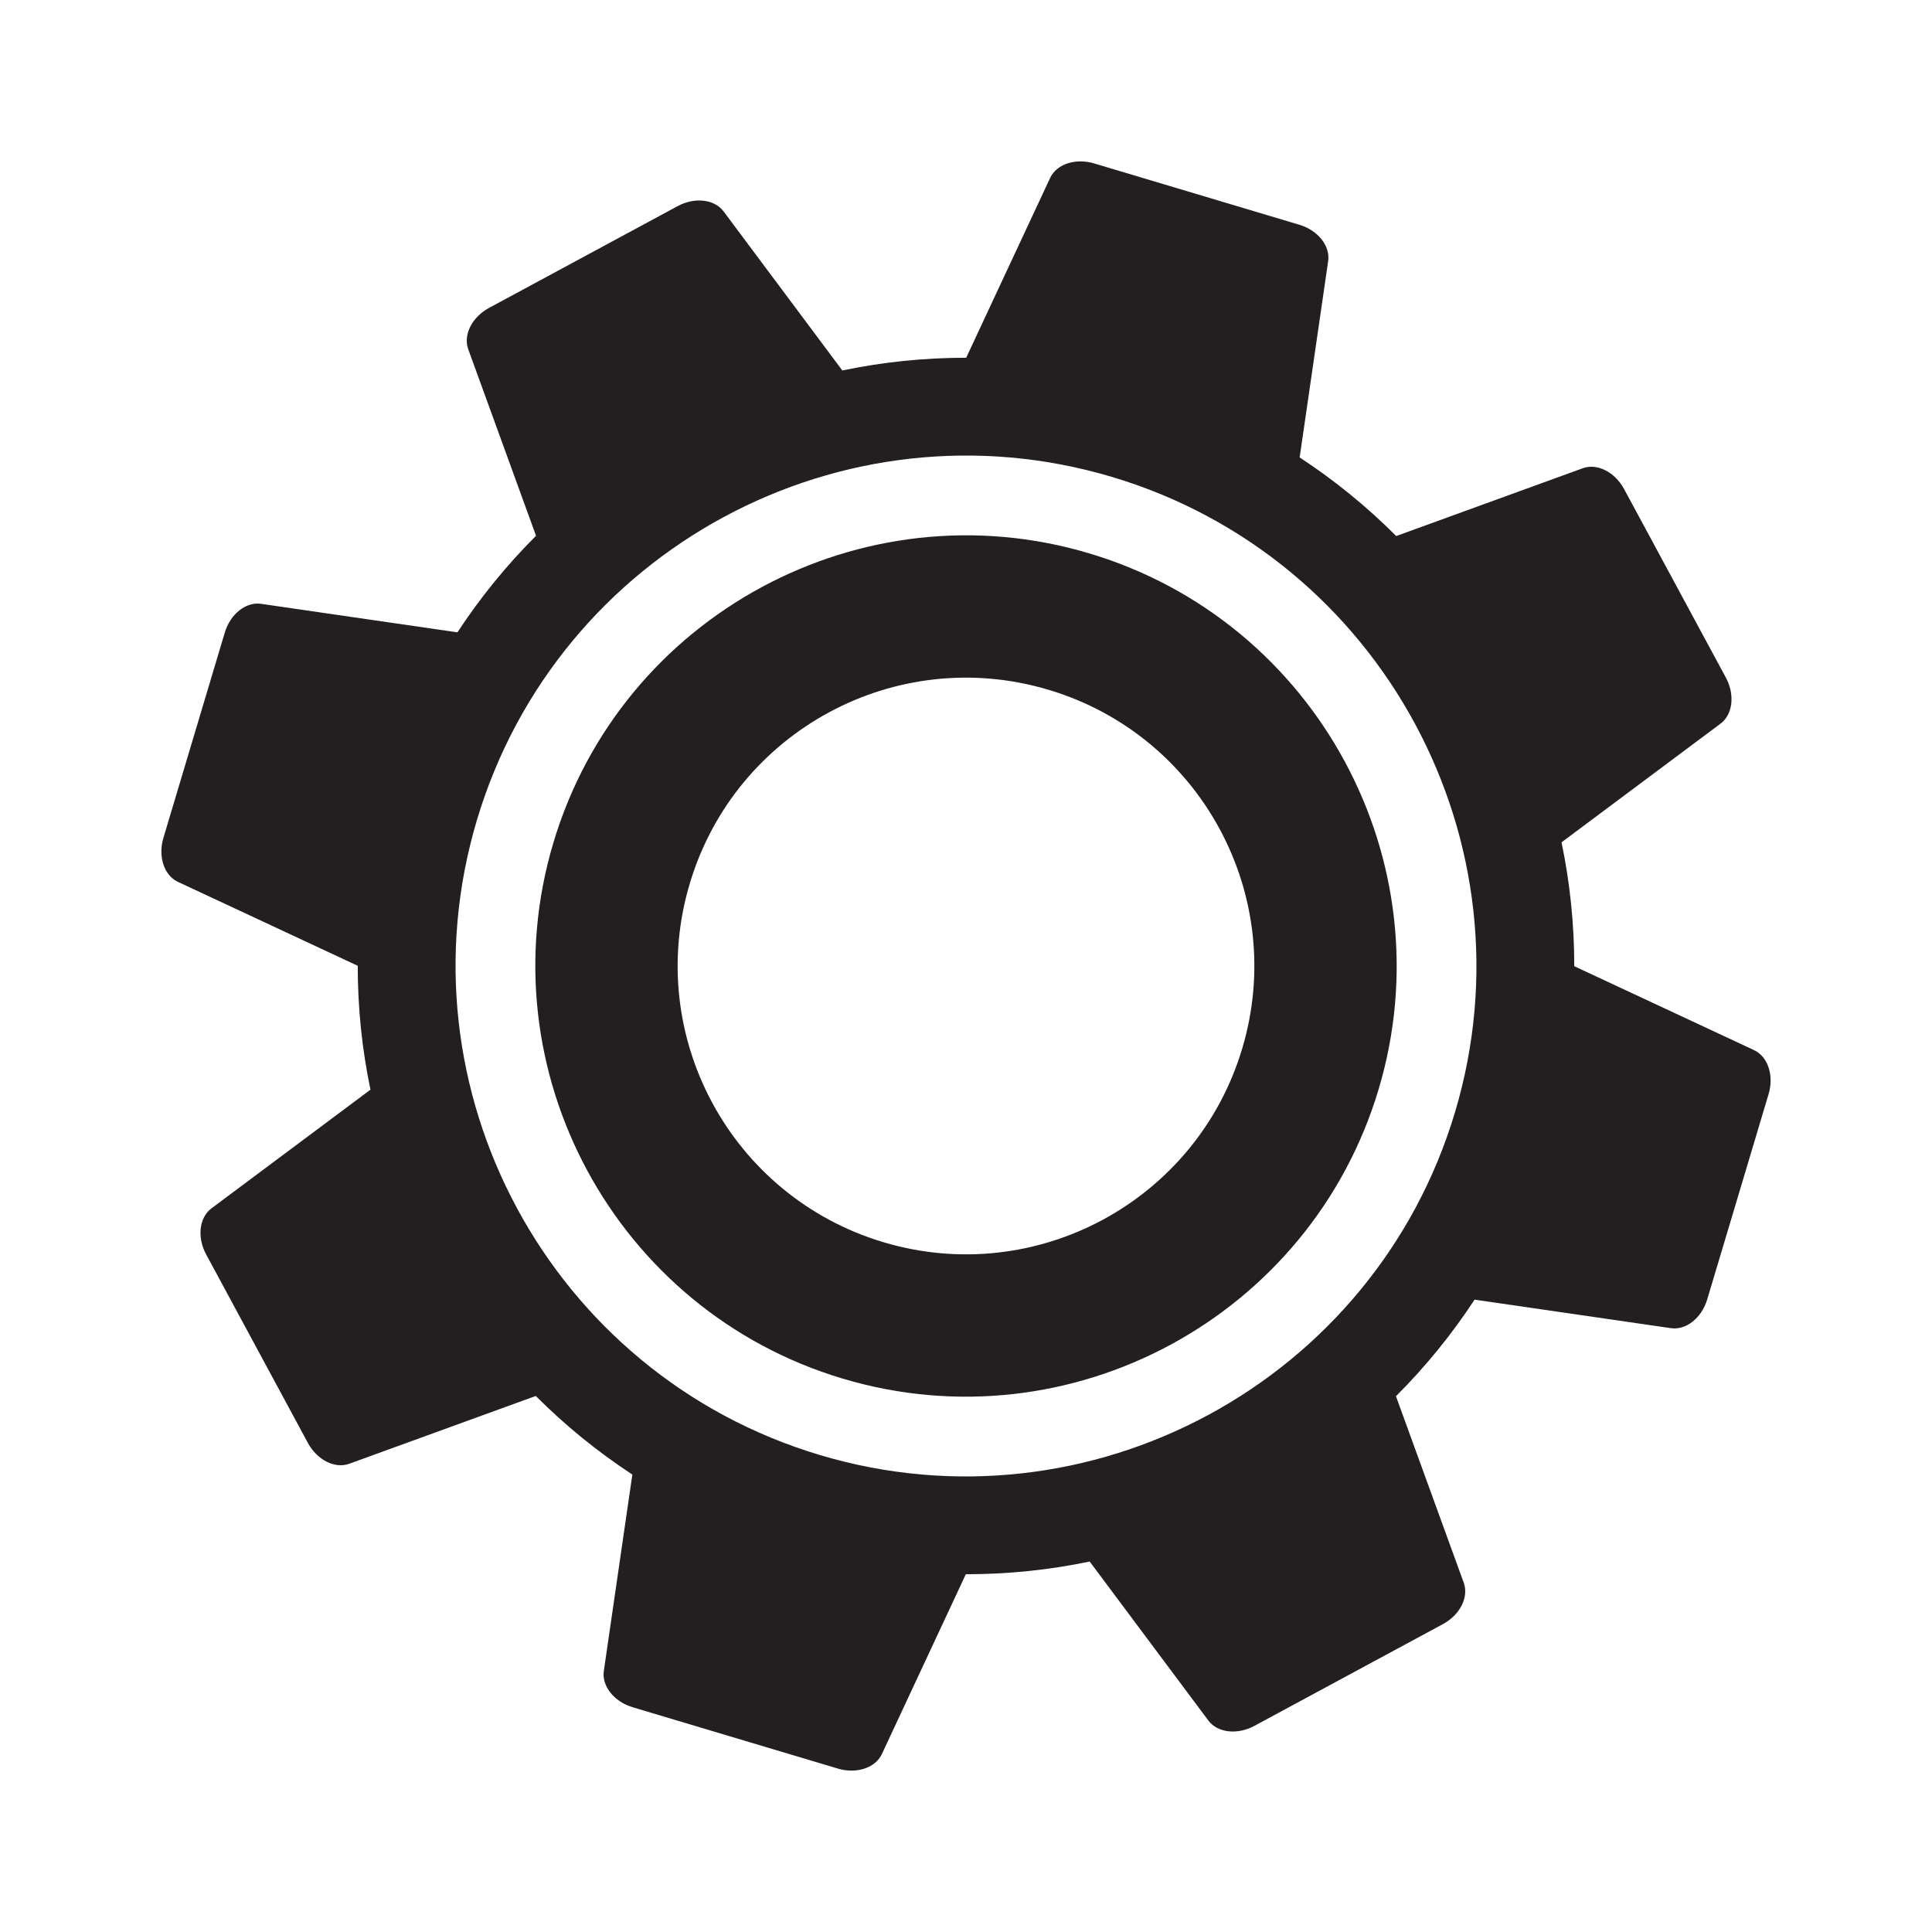
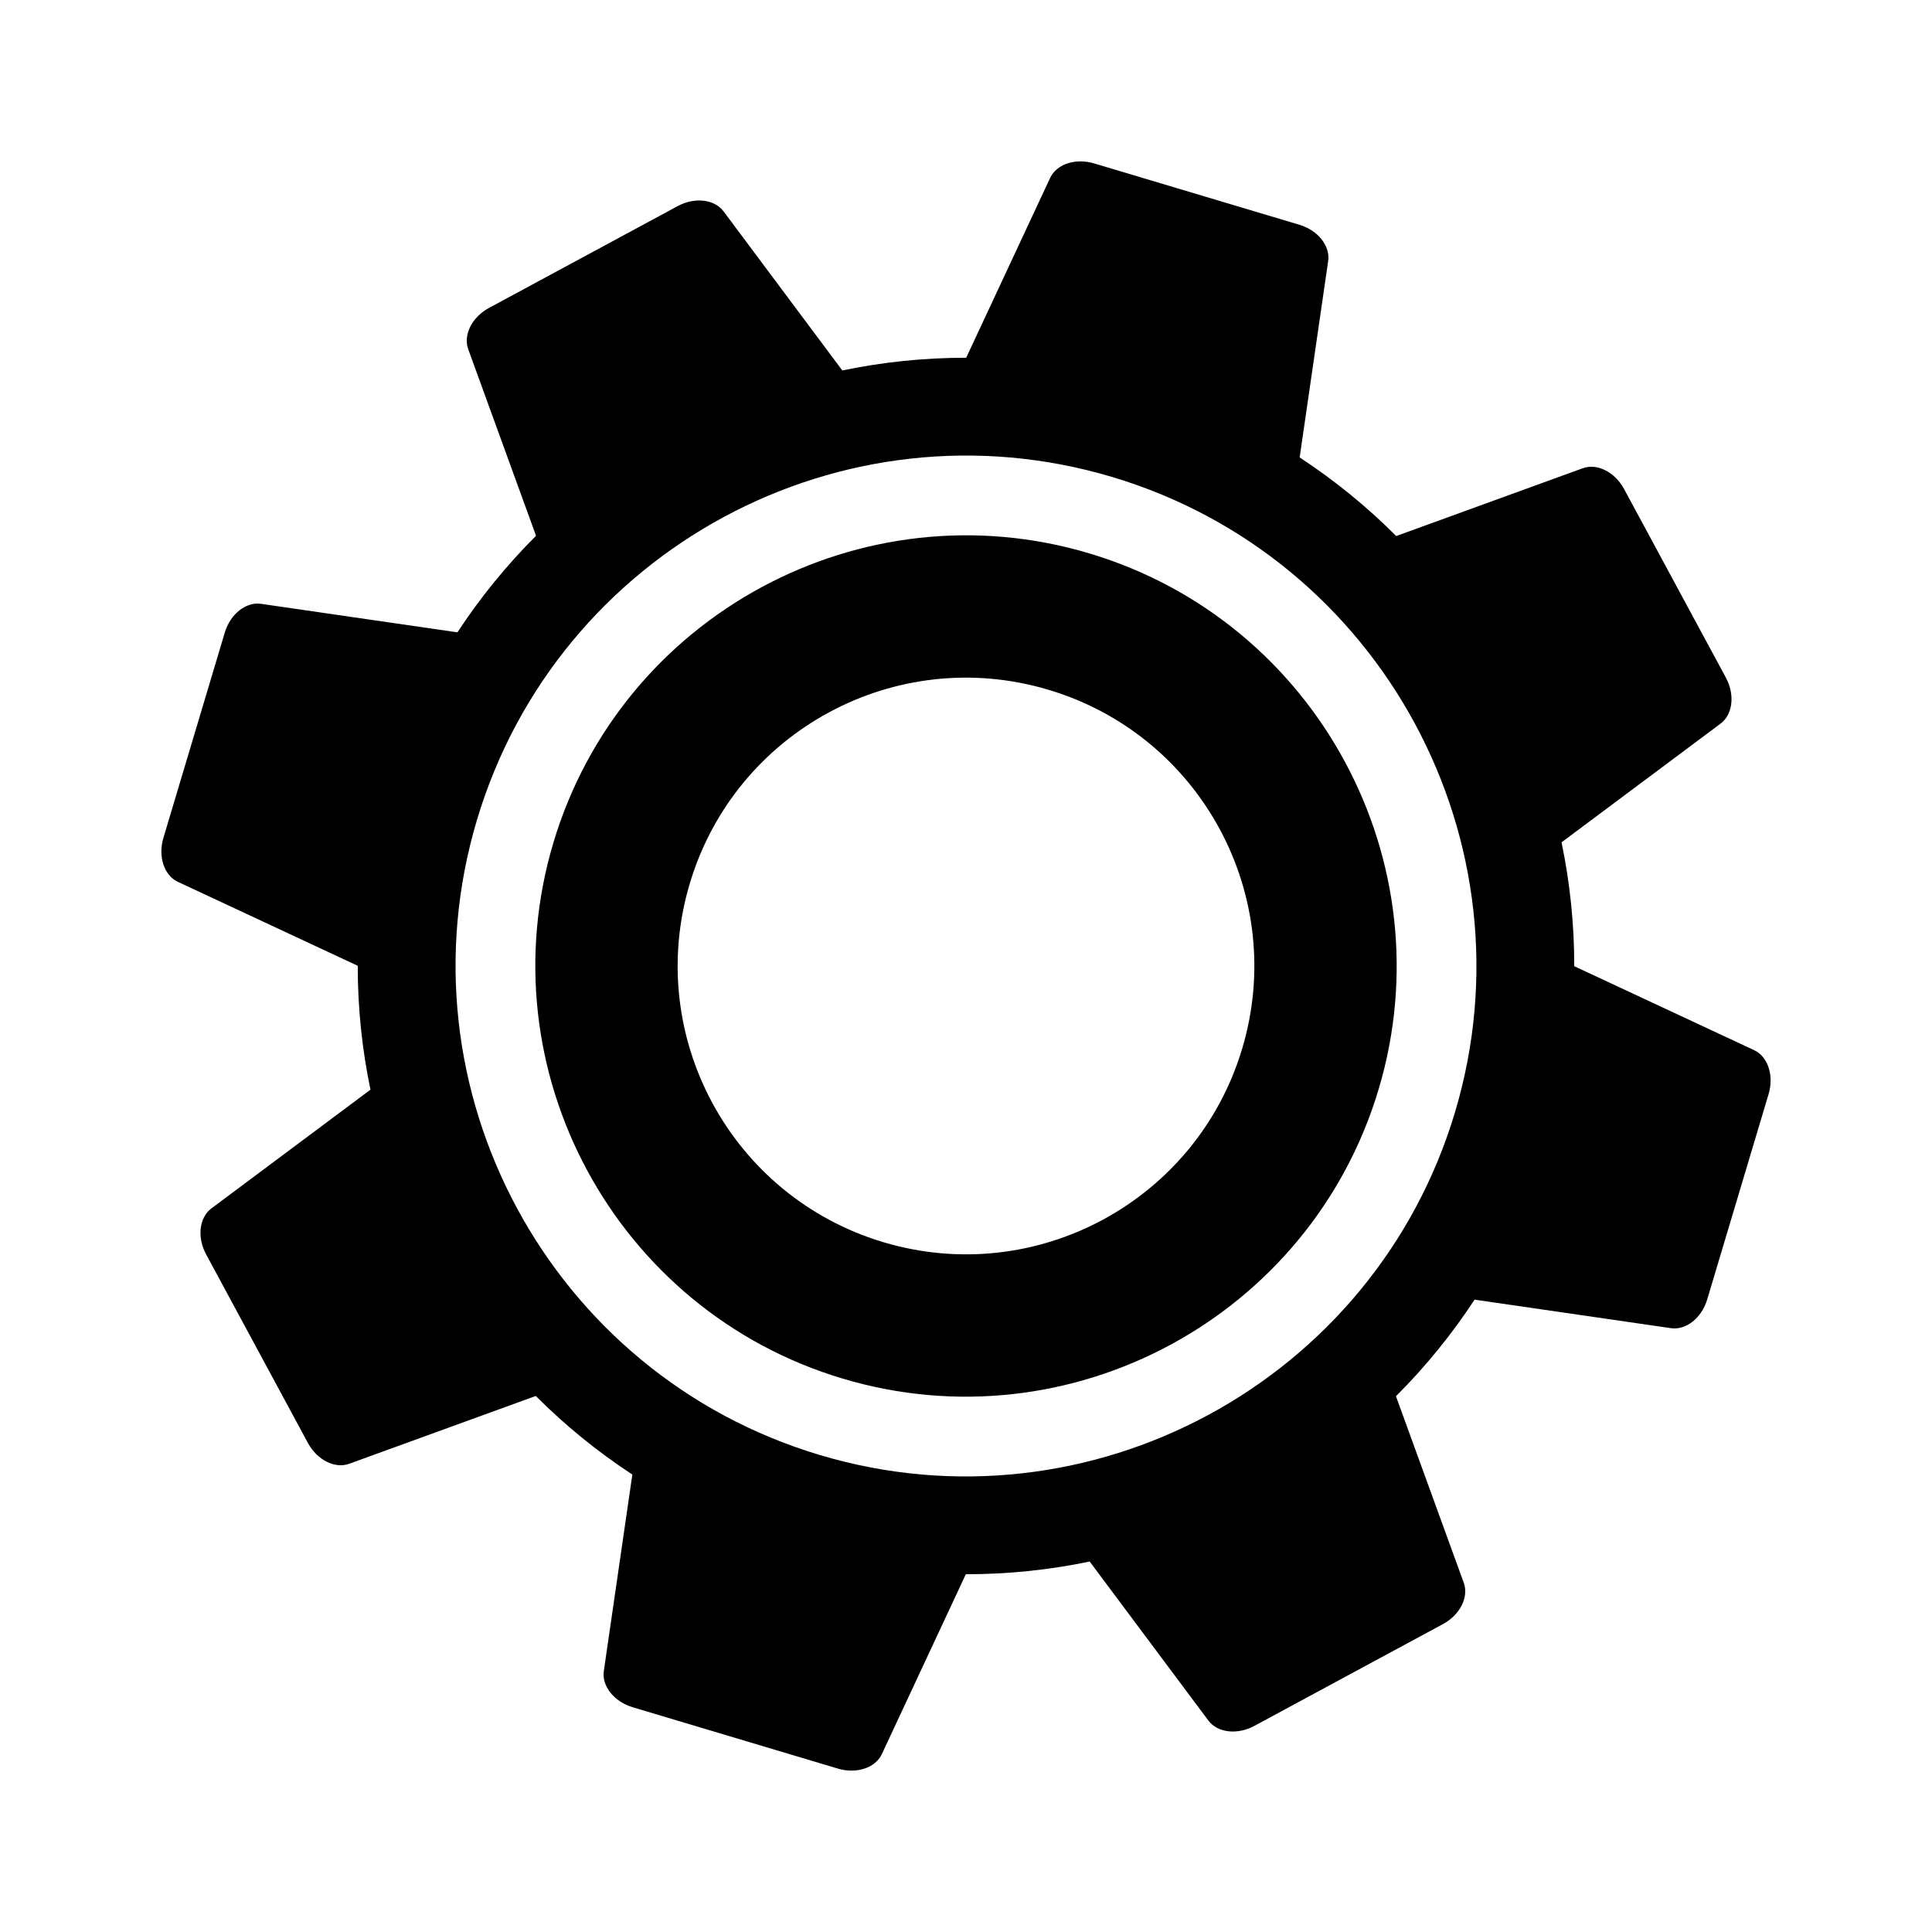
<svg xmlns="http://www.w3.org/2000/svg" version="1.1" width="300pt" height="300pt" viewBox="0 0 300 300">
  <g enable-background="new">
    <clipPath id="cp11">
      <path transform="matrix(1,0,0,-1,0,300)" d="M 0 300 L 300 300 L 300 0 L 0 0 Z " />
    </clipPath>
    <g clip-path="url(#cp11)">
-       <path transform="matrix(1,0,0,-1,225.9337,172.6987)" d="M 0 0 C -12.516 -41.87 -56.762 -65.751 -98.632 -53.235 C -140.502 -40.719 -164.384 3.527 -151.867 45.397 C -139.352 87.267 -95.105 111.148 -53.235 98.633 C -11.365 86.116 12.516 41.87 0 0 M 46.438 9.634 L 18.516 22.669 C 18.52 29.19 17.849 35.633 16.541 41.903 L 41.236 60.337 C 43.137 61.755 43.489 64.827 42.058 67.48 L 26.256 96.757 C 24.824 99.409 22.062 100.801 19.834 99.99 L -9.129 89.463 C -13.652 93.998 -18.67 98.094 -24.124 101.669 L -19.696 132.165 C -19.355 134.511 -21.278 136.934 -24.167 137.797 L -56.041 147.324 C -58.93 148.188 -61.866 147.219 -62.869 145.07 L -75.904 117.147 C -82.426 117.152 -88.868 116.481 -95.139 115.173 L -113.572 139.869 C -114.99 141.769 -118.062 142.122 -120.716 140.689 L -149.991 124.889 C -152.645 123.457 -154.035 120.694 -153.226 118.467 L -142.698 89.504 C -147.232 84.979 -151.329 79.963 -154.904 74.509 L -185.4 78.937 C -187.746 79.276 -190.168 77.354 -191.031 74.466 L -200.56 42.591 C -201.423 39.702 -200.454 36.766 -198.306 35.763 L -170.383 22.729 C -170.388 16.207 -169.717 9.765 -168.408 3.494 L -193.104 -14.939 C -195.004 -16.358 -195.356 -19.43 -193.925 -22.083 L -178.124 -51.359 C -176.691 -54.013 -173.93 -55.403 -171.701 -54.593 L -142.739 -44.065 C -138.215 -48.6 -133.196 -52.694 -127.743 -56.27 L -132.171 -86.768 C -132.512 -89.113 -130.589 -91.536 -127.7 -92.399 L -95.826 -101.928 C -92.938 -102.791 -90.001 -101.821 -88.998 -99.673 L -75.962 -71.748 C -69.441 -71.752 -62.999 -71.084 -56.729 -69.776 L -38.295 -94.472 C -36.877 -96.371 -33.805 -96.725 -31.152 -95.293 L -1.876 -79.491 C .777 -78.06 2.168 -75.297 1.358 -73.069 L -9.17 -44.106 C -4.635 -39.583 -.538 -34.565 3.037 -29.111 L 33.532 -33.539 C 35.879 -33.879 38.301 -31.957 39.164 -29.068 L 48.692 2.807 C 49.556 5.695 48.586 8.632 46.438 9.634 " fill="#231f20" />
-       <path transform="matrix(1,0,0,-1,192.8888,162.8207)" d="M 0 0 C -7.081 -23.687 -32.022 -37.148 -55.709 -30.068 C -79.396 -22.987 -92.858 1.954 -85.777 25.642 C -78.697 49.328 -53.755 62.79 -30.068 55.709 C -6.382 48.629 7.08 23.687 0 0 M -23.737 76.89 C -59.064 87.449 -96.397 67.3 -106.957 31.973 C -117.518 -3.355 -97.368 -40.688 -62.04 -51.248 C -26.713 -61.809 10.619 -41.658 21.18 -6.331 C 31.74 28.997 11.591 66.329 -23.737 76.89 " fill="#231f20" />
+       <path transform="matrix(1,0,0,-1,225.9337,172.6987)" d="M 0 0 C -12.516 -41.87 -56.762 -65.751 -98.632 -53.235 C -140.502 -40.719 -164.384 3.527 -151.867 45.397 C -139.352 87.267 -95.105 111.148 -53.235 98.633 C -11.365 86.116 12.516 41.87 0 0 M 46.438 9.634 L 18.516 22.669 C 18.52 29.19 17.849 35.633 16.541 41.903 L 41.236 60.337 C 43.137 61.755 43.489 64.827 42.058 67.48 L 26.256 96.757 C 24.824 99.409 22.062 100.801 19.834 99.99 L -9.129 89.463 C -13.652 93.998 -18.67 98.094 -24.124 101.669 L -19.696 132.165 C -19.355 134.511 -21.278 136.934 -24.167 137.797 L -56.041 147.324 C -58.93 148.188 -61.866 147.219 -62.869 145.07 L -75.904 117.147 C -82.426 117.152 -88.868 116.481 -95.139 115.173 L -113.572 139.869 C -114.99 141.769 -118.062 142.122 -120.716 140.689 L -149.991 124.889 C -152.645 123.457 -154.035 120.694 -153.226 118.467 L -142.698 89.504 C -147.232 84.979 -151.329 79.963 -154.904 74.509 L -185.4 78.937 C -187.746 79.276 -190.168 77.354 -191.031 74.466 L -200.56 42.591 C -201.423 39.702 -200.454 36.766 -198.306 35.763 L -170.383 22.729 C -170.388 16.207 -169.717 9.765 -168.408 3.494 L -193.104 -14.939 C -195.004 -16.358 -195.356 -19.43 -193.925 -22.083 L -178.124 -51.359 C -176.691 -54.013 -173.93 -55.403 -171.701 -54.593 L -142.739 -44.065 C -138.215 -48.6 -133.196 -52.694 -127.743 -56.27 L -132.171 -86.768 C -132.512 -89.113 -130.589 -91.536 -127.7 -92.399 L -95.826 -101.928 C -92.938 -102.791 -90.001 -101.821 -88.998 -99.673 L -75.962 -71.748 C -69.441 -71.752 -62.999 -71.084 -56.729 -69.776 L -38.295 -94.472 C -36.877 -96.371 -33.805 -96.725 -31.152 -95.293 L -1.876 -79.491 C .777 -78.06 2.168 -75.297 1.358 -73.069 L -9.17 -44.106 C -4.635 -39.583 -.538 -34.565 3.037 -29.111 L 33.532 -33.539 C 35.879 -33.879 38.301 -31.957 39.164 -29.068 L 48.692 2.807 C 49.556 5.695 48.586 8.632 46.438 9.634 " fill="currentColor" />
+       <path transform="matrix(1,0,0,-1,192.8888,162.8207)" d="M 0 0 C -7.081 -23.687 -32.022 -37.148 -55.709 -30.068 C -79.396 -22.987 -92.858 1.954 -85.777 25.642 C -78.697 49.328 -53.755 62.79 -30.068 55.709 C -6.382 48.629 7.08 23.687 0 0 M -23.737 76.89 C -59.064 87.449 -96.397 67.3 -106.957 31.973 C -117.518 -3.355 -97.368 -40.688 -62.04 -51.248 C -26.713 -61.809 10.619 -41.658 21.18 -6.331 C 31.74 28.997 11.591 66.329 -23.737 76.89 " fill="currentColor" />
    </g>
  </g>
</svg>
